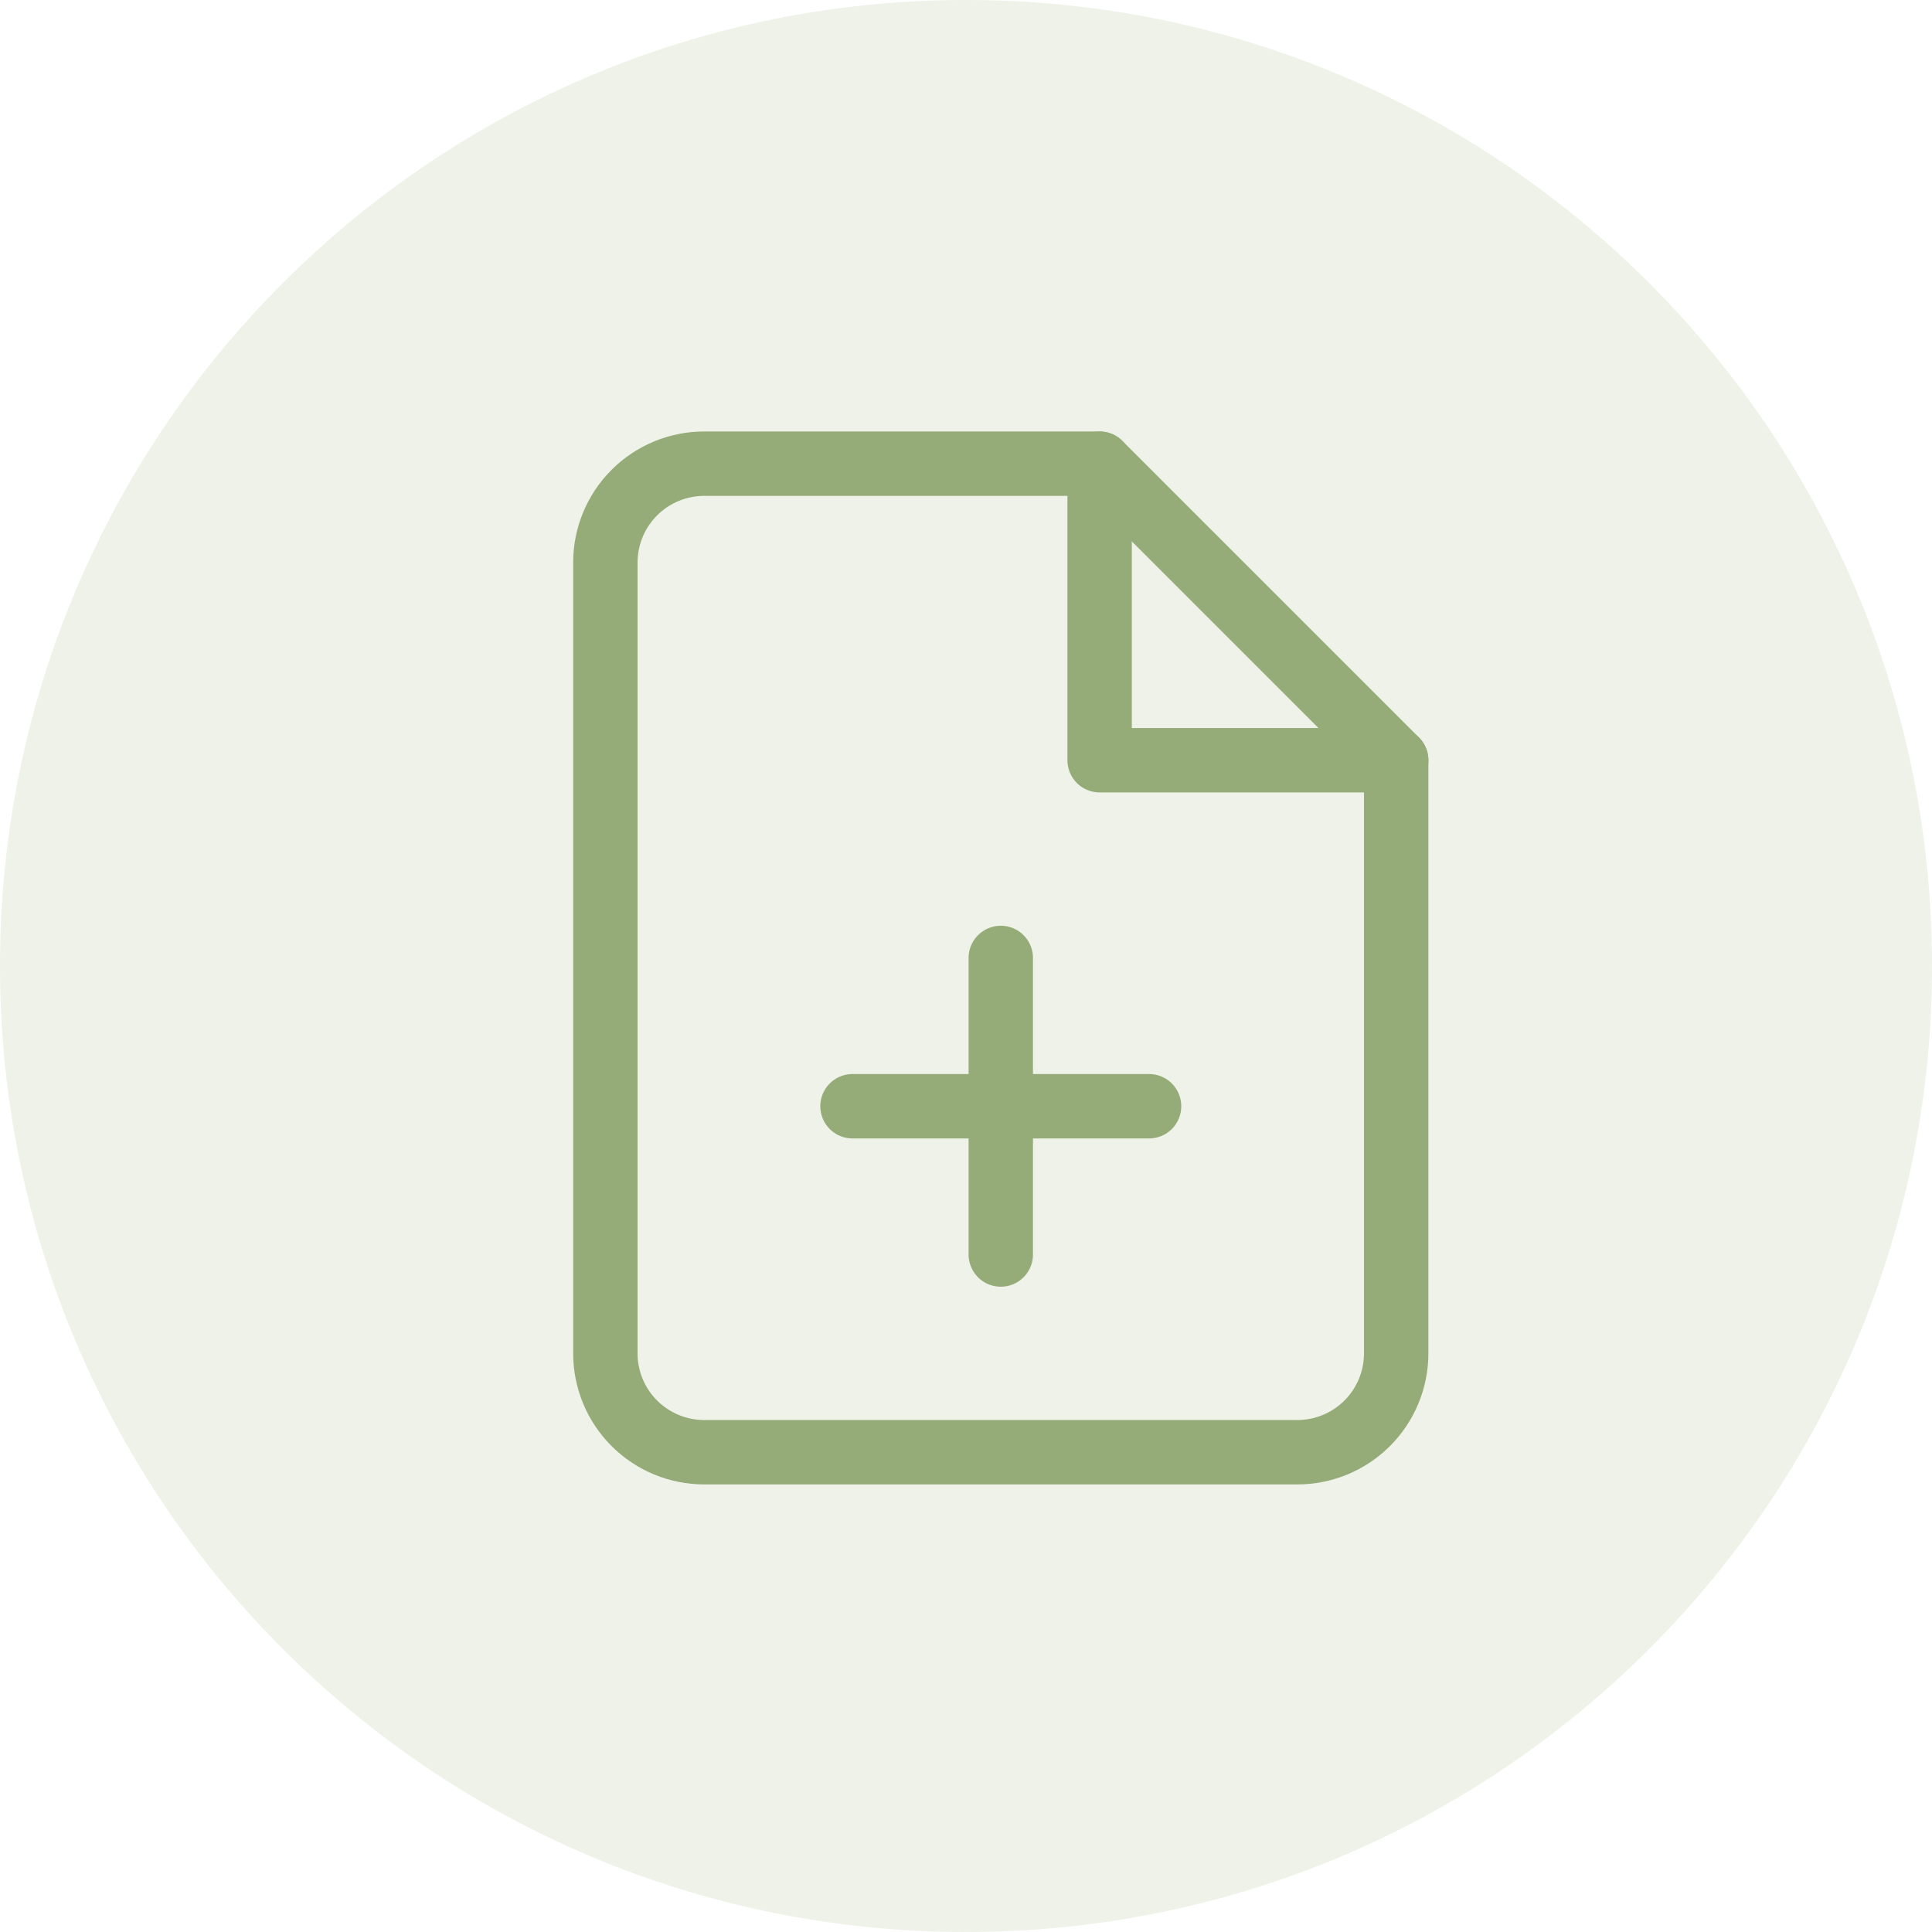
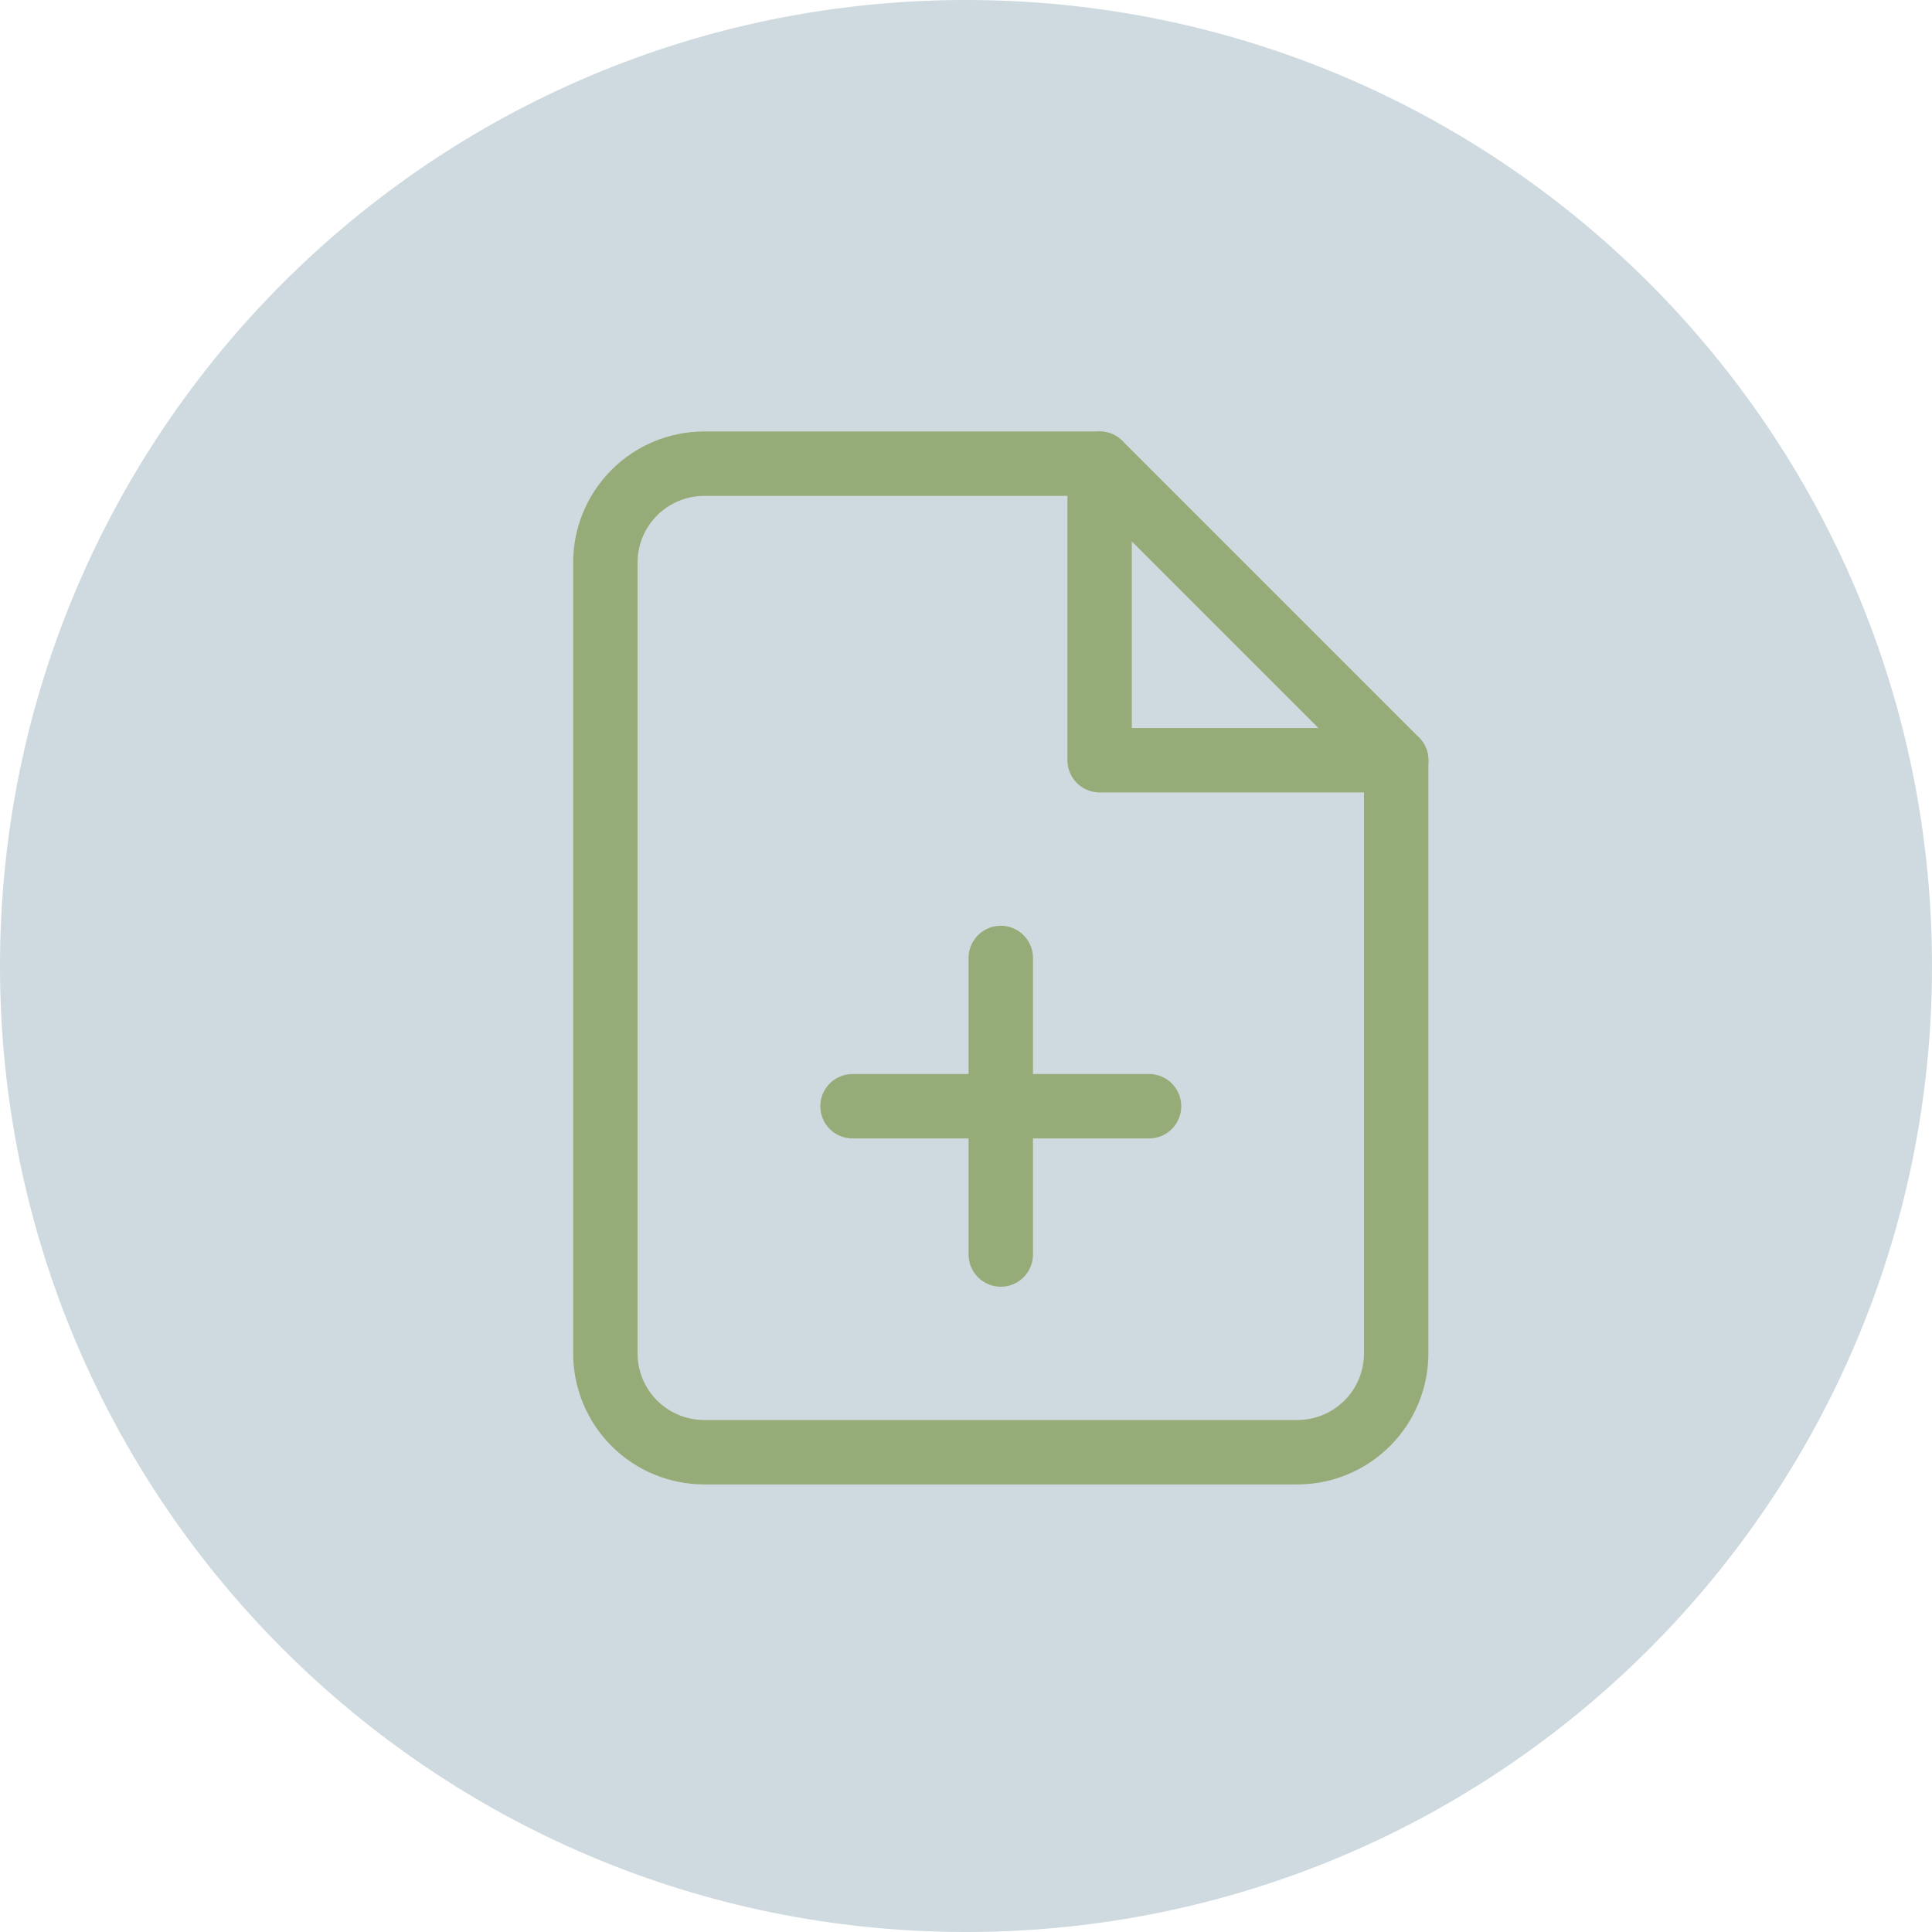
<svg xmlns="http://www.w3.org/2000/svg" width="150" height="150" viewBox="0 0 150 150" fill="none">
-   <circle cx="75" cy="75" r="75" fill="#EEF2E9" />
+   <circle cx="75" cy="75" r="75" fill="#CEDADF" />
  <path d="M85.375 36H54.675C52.639 36 50.687 36.809 49.248 38.248C47.809 39.687 47 41.639 47 43.675V105.075C47 107.111 47.809 109.063 49.248 110.502C50.687 111.941 52.639 112.75 54.675 112.75H100.725C102.761 112.75 104.713 111.941 106.152 110.502C107.591 109.063 108.4 107.111 108.4 105.075V59.025L85.375 36Z" stroke="#96AC78" stroke-width="5" stroke-linecap="round" stroke-linejoin="round" />
  <path d="M85.375 36V59.025H108.4" stroke="#96AC78" stroke-width="5" stroke-linecap="round" stroke-linejoin="round" />
  <path d="M77.7 97.4V74.375" stroke="#96AC78" stroke-width="5" stroke-linecap="round" stroke-linejoin="round" />
  <path d="M66.188 85.888H89.213" stroke="#96AC78" stroke-width="5" stroke-linecap="round" stroke-linejoin="round" />
</svg>
